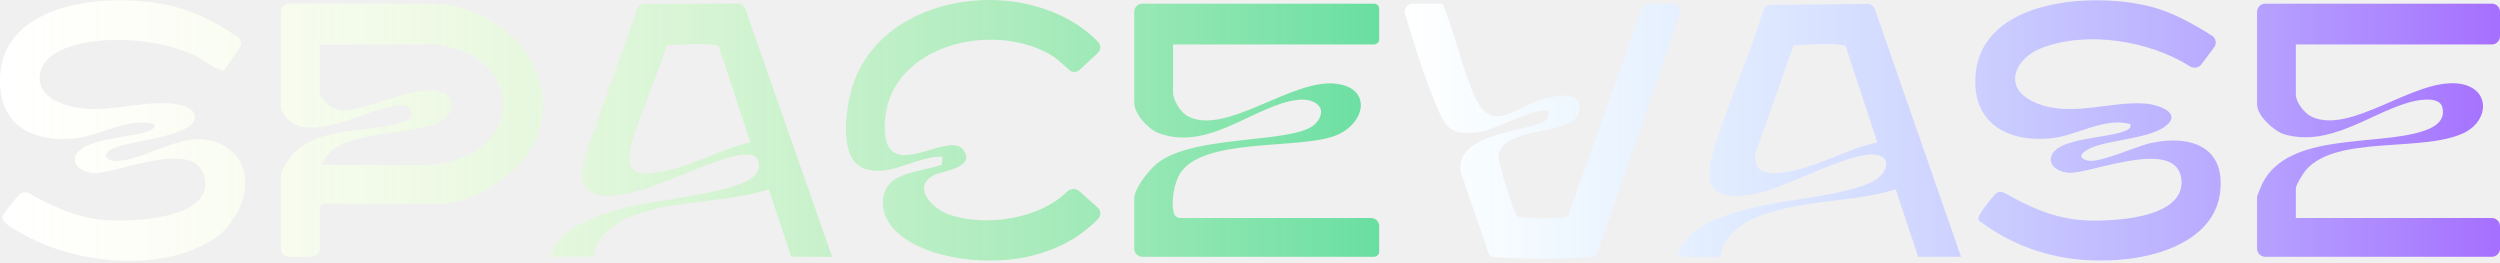
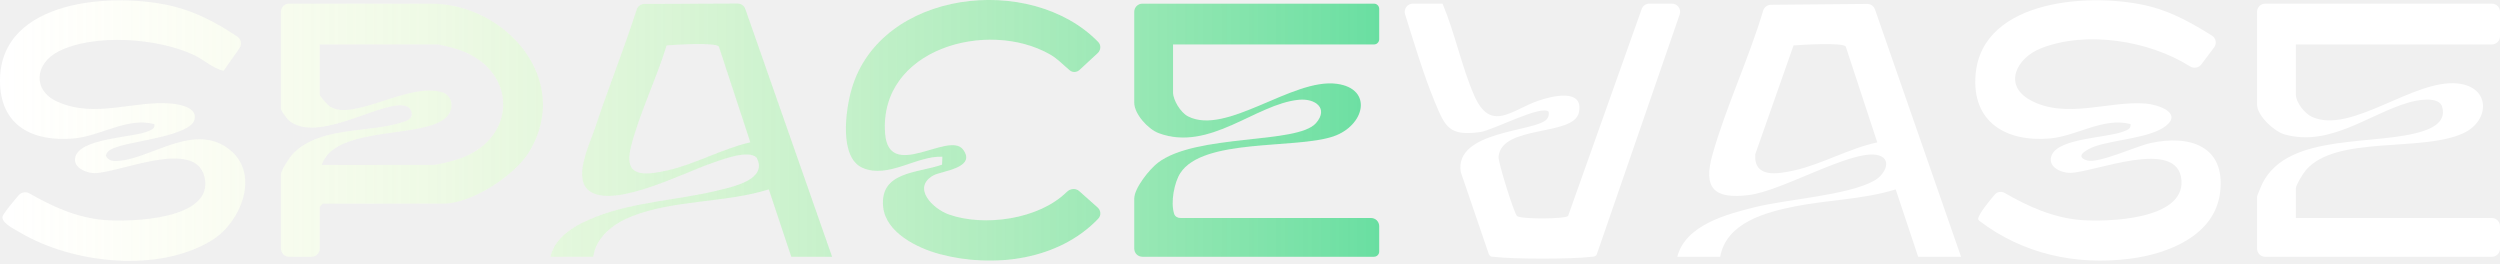
- <svg xmlns="http://www.w3.org/2000/svg" width="372" height="39" viewBox="0 0 372 39" fill="none">
-   <g clip-path="url(#clip0_2844_11371)">
-     <path d="M47.574 36.993C47.574 37.664 47.029 38.208 46.358 38.208H43.017C42.346 38.208 41.802 37.664 41.802 36.993V25.905C41.802 25.368 43.145 23.336 43.612 22.856C47.473 18.873 54.594 19.751 59.427 18.317C60.071 18.126 61.191 17.904 61.264 17.09C61.295 16.61 61.073 16.097 60.636 15.884C57.589 14.393 47.871 21.358 43.214 18.117C42.804 17.831 41.802 16.519 41.802 16.188V1.756C41.802 1.085 42.346 0.541 43.017 0.541H64.129C75.238 0.541 85.162 11.832 78.801 22.503C76.647 26.118 70.192 30.31 65.952 30.31H48.029L47.574 30.766V36.993ZM47.877 24.538H64.433C65.037 24.538 67.188 23.986 67.911 23.764C77.051 20.972 77.228 10.431 68.221 7.382C67.674 7.196 65.45 6.613 65.04 6.613H47.574V14.055C47.574 14.341 48.761 15.647 49.108 15.863C52.646 18.083 60.824 12.187 65.815 13.736C67.176 14.159 67.534 15.729 66.835 16.914C64.454 20.957 49.958 18.275 47.877 24.535V24.538Z" fill="white" />
-     <path d="M47.574 36.993C47.574 37.664 47.029 38.208 46.358 38.208H43.017C42.346 38.208 41.802 37.664 41.802 36.993V25.905C41.802 25.368 43.145 23.336 43.612 22.856C47.473 18.873 54.594 19.751 59.427 18.317C60.071 18.126 61.191 17.904 61.264 17.09C61.295 16.61 61.073 16.097 60.636 15.884C57.589 14.393 47.871 21.358 43.214 18.117C42.804 17.831 41.802 16.519 41.802 16.188V1.756C41.802 1.085 42.346 0.541 43.017 0.541H64.129C75.238 0.541 85.162 11.832 78.801 22.503C76.647 26.118 70.192 30.31 65.952 30.31H48.029L47.574 30.766V36.993ZM47.877 24.538H64.433C65.037 24.538 67.188 23.986 67.911 23.764C77.051 20.972 77.228 10.431 68.221 7.382C67.674 7.196 65.45 6.613 65.04 6.613H47.574V14.055C47.574 14.341 48.761 15.647 49.108 15.863C52.646 18.083 60.824 12.187 65.815 13.736C67.176 14.159 67.534 15.729 66.835 16.914C64.454 20.957 49.958 18.275 47.877 24.535V24.538Z" fill="url(#paint0_linear_2844_11371)" fill-opacity="0.6" style="mix-blend-mode:multiply" />
-     <path d="M174.546 6.616C174.548 6.616 174.549 6.617 174.549 6.619V13.755C174.549 14.897 175.689 16.753 176.767 17.309C182.478 20.246 192.329 11.574 198.924 12.47C204.349 13.205 203.116 18.691 198.404 20.298C192.788 22.215 179.003 20.517 175.625 25.769C174.754 27.12 174.141 30.09 174.723 31.838C174.853 32.23 175.252 32.437 175.665 32.437H204.012C204.683 32.437 205.227 32.981 205.227 33.652V37.43C205.227 37.637 205.145 37.834 204.999 37.98C204.853 38.126 204.656 38.208 204.449 38.208H169.99C169.319 38.208 168.775 37.664 168.775 36.993V29.551C168.775 27.995 171.041 25.18 172.268 24.235C177.961 19.854 193.034 21.501 195.819 18.317C197.724 16.139 195.737 14.605 193.265 14.848C186.828 15.48 180.02 22.619 172.429 19.821C170.849 19.238 168.775 16.978 168.775 15.274V1.756C168.775 1.085 169.319 0.541 169.99 0.541H204.449C204.656 0.541 204.853 0.623 204.999 0.769C205.145 0.914 205.227 1.112 205.227 1.319V5.838C205.227 6.045 205.145 6.242 204.999 6.388C204.853 6.534 204.656 6.616 204.449 6.616H174.546Z" fill="white" />
-     <path d="M174.546 6.616C174.548 6.616 174.549 6.617 174.549 6.619V13.755C174.549 14.897 175.689 16.753 176.767 17.309C182.478 20.246 192.329 11.574 198.924 12.47C204.349 13.205 203.116 18.691 198.404 20.298C192.788 22.215 179.003 20.517 175.625 25.769C174.754 27.12 174.141 30.09 174.723 31.838C174.853 32.23 175.252 32.437 175.665 32.437H204.012C204.683 32.437 205.227 32.981 205.227 33.652V37.43C205.227 37.637 205.145 37.834 204.999 37.98C204.853 38.126 204.656 38.208 204.449 38.208H169.99C169.319 38.208 168.775 37.664 168.775 36.993V29.551C168.775 27.995 171.041 25.18 172.268 24.235C177.961 19.854 193.034 21.501 195.819 18.317C197.724 16.139 195.737 14.605 193.265 14.848C186.828 15.48 180.02 22.619 172.429 19.821C170.849 19.238 168.775 16.978 168.775 15.274V1.756C168.775 1.085 169.319 0.541 169.99 0.541H204.449C204.656 0.541 204.853 0.623 204.999 0.769C205.145 0.914 205.227 1.112 205.227 1.319V5.838C205.227 6.045 205.145 6.242 204.999 6.388C204.853 6.534 204.656 6.616 204.449 6.616H174.546Z" fill="url(#paint1_linear_2844_11371)" fill-opacity="0.6" style="mix-blend-mode:multiply" />
-     <path d="M33.266 10.541C33.264 10.543 33.261 10.543 33.259 10.543C31.602 10.132 30.391 8.909 28.849 8.181C23.515 5.662 14.004 4.951 8.676 7.664C5.207 9.429 4.775 13.442 8.533 15.131C14.177 17.67 19.967 14.897 25.562 15.416C26.875 15.538 29.484 16.078 28.925 17.868C28.208 20.161 19.873 21.009 17.643 21.799C16.874 22.072 15.899 22.291 15.754 23.178C16.188 24.068 17.057 24.004 17.925 23.913C22.792 23.396 29.238 18.065 34.353 22.421C38.667 26.097 35.805 33.102 31.571 35.726C23.606 40.663 10.854 39.238 3.019 34.618C2.12 34.086 -0.17 33.011 0.477 31.981C1.106 30.982 1.961 30.06 2.724 29.111C3.124 28.615 3.83 28.461 4.383 28.777C7.846 30.758 11.452 32.404 15.532 32.74C19.387 33.056 31.935 32.716 30.435 26.346C29.05 20.474 17.643 25.808 14.004 25.76C12.852 25.744 10.948 24.97 11.17 23.545C11.643 20.508 19.748 20.523 22.057 19.526C22.549 19.314 23.081 19.137 22.968 18.466C18.952 17.4 14.976 20.249 10.981 20.602C4.857 21.142 -0.009 18.718 1.27783e-05 11.984C0.018 -0.197 17.051 -1.194 25.766 0.936C29.162 1.764 32.451 3.498 35.355 5.48C35.905 5.855 36.03 6.607 35.647 7.151L33.266 10.54L33.266 10.541Z" fill="white" />
-     <path d="M33.266 10.541C33.264 10.543 33.261 10.543 33.259 10.543C31.602 10.132 30.391 8.909 28.849 8.181C23.515 5.662 14.004 4.951 8.676 7.664C5.207 9.429 4.775 13.442 8.533 15.131C14.177 17.67 19.967 14.897 25.562 15.416C26.875 15.538 29.484 16.078 28.925 17.868C28.208 20.161 19.873 21.009 17.643 21.799C16.874 22.072 15.899 22.291 15.754 23.178C16.188 24.068 17.057 24.004 17.925 23.913C22.792 23.396 29.238 18.065 34.353 22.421C38.667 26.097 35.805 33.102 31.571 35.726C23.606 40.663 10.854 39.238 3.019 34.618C2.12 34.086 -0.17 33.011 0.477 31.981C1.106 30.982 1.961 30.06 2.724 29.111C3.124 28.615 3.83 28.461 4.383 28.777C7.846 30.758 11.452 32.404 15.532 32.74C19.387 33.056 31.935 32.716 30.435 26.346C29.05 20.474 17.643 25.808 14.004 25.76C12.852 25.744 10.948 24.97 11.17 23.545C11.643 20.508 19.748 20.523 22.057 19.526C22.549 19.314 23.081 19.137 22.968 18.466C18.952 17.4 14.976 20.249 10.981 20.602C4.857 21.142 -0.009 18.718 1.27783e-05 11.984C0.018 -0.197 17.051 -1.194 25.766 0.936C29.162 1.764 32.451 3.498 35.355 5.48C35.905 5.855 36.03 6.607 35.647 7.151L33.266 10.54L33.266 10.541Z" fill="url(#paint2_linear_2844_11371)" fill-opacity="0.6" style="mix-blend-mode:multiply" />
-     <path d="M81.9 38.208C82.632 35.07 85.83 33.378 88.588 32.291C94.394 30.003 100.809 29.797 106.812 28.339C109.108 27.78 114.287 26.701 112.589 23.469C111.365 22.227 107.541 23.724 106.046 24.232C101.881 25.641 91.921 30.814 88.002 28.615C85.007 26.935 87.674 21.637 88.5 19.144C90.47 13.212 92.816 7.383 94.735 1.432C94.897 0.929 95.363 0.585 95.892 0.583L109.752 0.526C110.27 0.524 110.733 0.85 110.904 1.339L123.82 38.211H117.744L114.4 28.184C107.92 30.216 100.281 29.706 93.971 32.209C91.35 33.248 88.677 35.243 88.279 38.211H81.9V38.208ZM111.645 21.173L106.961 6.92C106.435 6.285 100.436 6.662 99.199 6.756C97.702 11.668 95.147 16.887 93.898 21.808C92.747 26.349 95.648 26.158 99.272 25.362C103.385 24.456 107.495 22.117 111.642 21.173H111.645Z" fill="white" />
-     <path d="M81.9 38.208C82.632 35.07 85.83 33.378 88.588 32.291C94.394 30.003 100.809 29.797 106.812 28.339C109.108 27.78 114.287 26.701 112.589 23.469C111.365 22.227 107.541 23.724 106.046 24.232C101.881 25.641 91.921 30.814 88.002 28.615C85.007 26.935 87.674 21.637 88.5 19.144C90.47 13.212 92.816 7.383 94.735 1.432C94.897 0.929 95.363 0.585 95.892 0.583L109.752 0.526C110.27 0.524 110.733 0.85 110.904 1.339L123.82 38.211H117.744L114.4 28.184C107.92 30.216 100.281 29.706 93.971 32.209C91.35 33.248 88.677 35.243 88.279 38.211H81.9V38.208ZM111.645 21.173L106.961 6.92C106.435 6.285 100.436 6.662 99.199 6.756C97.702 11.668 95.147 16.887 93.898 21.808C92.747 26.349 95.648 26.158 99.272 25.362C103.385 24.456 107.495 22.117 111.642 21.173H111.645Z" fill="url(#paint3_linear_2844_11371)" fill-opacity="0.6" style="mix-blend-mode:multiply" />
-     <path d="M158.751 28.543C159.251 28.048 160.061 27.967 160.587 28.435L163.33 30.875C163.82 31.31 163.879 32.06 163.427 32.535C157.553 38.706 147.87 39.954 139.853 37.816C136.508 36.923 131.788 34.627 131.411 30.766C130.898 25.486 136.554 25.781 140.178 24.496L140.223 23.323C136.411 23.144 132.189 26.619 128.376 24.991C124.807 23.466 125.84 16.303 126.706 13.299C130.989 -1.553 153.396 -4.066 163.415 6.247C163.868 6.713 163.821 7.457 163.344 7.898L160.647 10.396C160.242 10.771 159.63 10.83 159.2 10.484C158.213 9.689 157.449 8.781 156.217 8.083C146.9 2.801 130.773 7.293 131.703 19.842C132.24 27.09 141.159 19.475 143.282 22.23C145.421 25.006 140.029 25.456 138.893 26.097C135.661 27.91 138.759 31.051 141.195 31.914C146.42 33.763 154.579 32.675 158.751 28.543Z" fill="white" />
-     <path d="M158.751 28.543C159.251 28.048 160.061 27.967 160.587 28.435L163.33 30.875C163.82 31.31 163.879 32.06 163.427 32.535C157.553 38.706 147.87 39.954 139.853 37.816C136.508 36.923 131.788 34.627 131.411 30.766C130.898 25.486 136.554 25.781 140.178 24.496L140.223 23.323C136.411 23.144 132.189 26.619 128.376 24.991C124.807 23.466 125.84 16.303 126.706 13.299C130.989 -1.553 153.396 -4.066 163.415 6.247C163.868 6.713 163.821 7.457 163.344 7.898L160.647 10.396C160.242 10.771 159.63 10.83 159.2 10.484C158.213 9.689 157.449 8.781 156.217 8.083C146.9 2.801 130.773 7.293 131.703 19.842C132.24 27.09 141.159 19.475 143.282 22.23C145.421 25.006 140.029 25.456 138.893 26.097C135.661 27.91 138.759 31.051 141.195 31.914C146.42 33.763 154.579 32.675 158.751 28.543Z" fill="url(#paint4_linear_2844_11371)" fill-opacity="0.6" style="mix-blend-mode:multiply" />
-     <path d="M370.785 0.541C371.456 0.541 372 1.085 372 1.756V5.401C372 6.072 371.456 6.616 370.785 6.616H341.623V14.059C341.623 15.243 342.95 16.911 344.05 17.403C349.91 20.012 359.147 11.707 365.739 12.424C370.645 12.959 370.515 17.992 366.529 19.83C360.335 22.686 347.641 20.091 343.133 25.292C342.716 25.772 341.623 27.546 341.623 28.035V32.44H370.785C371.456 32.44 372 32.984 372 33.655V36.996C372 37.667 371.456 38.211 370.785 38.211H337.066C336.395 38.211 335.851 37.667 335.851 36.996V29.25C335.851 29.144 336.501 27.579 336.638 27.303C340.511 19.554 353.777 21.823 360.694 19.462C362.443 18.867 364.044 17.798 363.339 15.729C362.638 14.28 359.585 14.906 358.33 15.277C352.489 16.996 346.647 21.899 339.937 19.997C338.382 19.557 335.851 17.19 335.851 15.577V1.756C335.851 1.085 336.395 0.541 337.066 0.541H370.785Z" fill="white" />
-     <path d="M370.785 0.541C371.456 0.541 372 1.085 372 1.756V5.401C372 6.072 371.456 6.616 370.785 6.616H341.623V14.059C341.623 15.243 342.95 16.911 344.05 17.403C349.91 20.012 359.147 11.707 365.739 12.424C370.645 12.959 370.515 17.992 366.529 19.83C360.335 22.686 347.641 20.091 343.133 25.292C342.716 25.772 341.623 27.546 341.623 28.035V32.44H370.785C371.456 32.44 372 32.984 372 33.655V36.996C372 37.667 371.456 38.211 370.785 38.211H337.066C336.395 38.211 335.851 37.667 335.851 36.996V29.25C335.851 29.144 336.501 27.579 336.638 27.303C340.511 19.554 353.777 21.823 360.694 19.462C362.443 18.867 364.044 17.798 363.339 15.729C362.638 14.28 359.585 14.906 358.33 15.277C352.489 16.996 346.647 21.899 339.937 19.997C338.382 19.557 335.851 17.19 335.851 15.577V1.756C335.851 1.085 336.395 0.541 337.066 0.541H370.785Z" fill="url(#paint5_linear_2844_11371)" fill-opacity="0.7" style="mix-blend-mode:darken" />
-     <path d="M317.018 18.466C313.002 17.4 309.025 20.249 305.031 20.602C298.521 21.176 293.351 18.162 293.971 11.057C294.964 -0.31 311.659 -1.194 320.058 0.993C323.303 1.839 326.305 3.526 329.142 5.301C329.742 5.677 329.887 6.485 329.462 7.051L327.561 9.582C327.164 10.11 326.421 10.222 325.863 9.87C319.724 6.002 310.423 4.56 303.749 7.166C300.012 8.624 298.002 12.701 302.172 14.933C307.497 17.783 313.849 14.952 319.311 15.413C321.046 15.559 324.764 16.753 322.294 18.724C320.022 20.538 314.536 20.781 311.695 21.793C310.736 22.136 308.485 23.25 310.559 23.873C312.239 24.378 317.877 21.747 320.001 21.288C325.781 20.031 331.185 21.68 330.356 28.606C329.575 35.116 322.507 37.801 316.869 38.506C308.852 39.51 301.021 37.786 294.574 32.898C294.438 32.795 294.32 32.654 294.356 32.488C294.517 31.744 295.918 30.001 296.818 28.954C297.192 28.52 297.82 28.432 298.315 28.72C301.782 30.729 305.518 32.4 309.584 32.734C313.418 33.047 325.013 32.759 324.603 26.853C324.153 20.34 311.459 25.717 308.026 25.72C306.562 25.72 304.542 24.733 305.322 23.029C306.452 20.556 313.47 20.52 315.878 19.596C316.416 19.39 317.136 19.229 317.021 18.463L317.018 18.466Z" fill="white" />
-     <path d="M317.018 18.466C313.002 17.4 309.025 20.249 305.031 20.602C298.521 21.176 293.351 18.162 293.971 11.057C294.964 -0.31 311.659 -1.194 320.058 0.993C323.303 1.839 326.305 3.526 329.142 5.301C329.742 5.677 329.887 6.485 329.462 7.051L327.561 9.582C327.164 10.11 326.421 10.222 325.863 9.87C319.724 6.002 310.423 4.56 303.749 7.166C300.012 8.624 298.002 12.701 302.172 14.933C307.497 17.783 313.849 14.952 319.311 15.413C321.046 15.559 324.764 16.753 322.294 18.724C320.022 20.538 314.536 20.781 311.695 21.793C310.736 22.136 308.485 23.25 310.559 23.873C312.239 24.378 317.877 21.747 320.001 21.288C325.781 20.031 331.185 21.68 330.356 28.606C329.575 35.116 322.507 37.801 316.869 38.506C308.852 39.51 301.021 37.786 294.574 32.898C294.438 32.795 294.32 32.654 294.356 32.488C294.517 31.744 295.918 30.001 296.818 28.954C297.192 28.52 297.82 28.432 298.315 28.72C301.782 30.729 305.518 32.4 309.584 32.734C313.418 33.047 325.013 32.759 324.603 26.853C324.153 20.34 311.459 25.717 308.026 25.72C306.562 25.72 304.542 24.733 305.322 23.029C306.452 20.556 313.47 20.52 315.878 19.596C316.416 19.39 317.136 19.229 317.021 18.463L317.018 18.466Z" fill="url(#paint6_linear_2844_11371)" fill-opacity="0.7" style="mix-blend-mode:darken" />
-     <path d="M249.581 38.208C250.805 33.46 256.971 31.859 261.175 30.817C265.999 29.624 274.857 29.089 278.837 26.911C280.678 25.902 281.659 23.427 279.177 23.038C275.213 22.415 265.213 28.387 260.285 29.016C254.991 29.691 253.396 27.992 254.83 22.953C256.847 15.854 260.218 8.744 262.355 1.593C262.509 1.076 262.98 0.717 263.519 0.712L277.837 0.585C278.358 0.58 278.824 0.908 278.996 1.401L291.805 38.208H285.425L282.081 28.181C277.263 29.681 272.063 29.724 267.138 30.702C262.731 31.577 256.886 33.114 255.963 38.208H249.581ZM279.338 21.185L274.645 6.917C274.122 6.291 268.114 6.662 266.88 6.759L261.182 22.953C260.935 26.537 264.496 25.905 266.953 25.365C271.057 24.463 275.173 22.066 279.335 21.191L279.338 21.185Z" fill="white" />
-     <path d="M249.581 38.208C250.805 33.46 256.971 31.859 261.175 30.817C265.999 29.624 274.857 29.089 278.837 26.911C280.678 25.902 281.659 23.427 279.177 23.038C275.213 22.415 265.213 28.387 260.285 29.016C254.991 29.691 253.396 27.992 254.83 22.953C256.847 15.854 260.218 8.744 262.355 1.593C262.509 1.076 262.98 0.717 263.519 0.712L277.837 0.585C278.358 0.58 278.824 0.908 278.996 1.401L291.805 38.208H285.425L282.081 28.181C277.263 29.681 272.063 29.724 267.138 30.702C262.731 31.577 256.886 33.114 255.963 38.208H249.581ZM279.338 21.185L274.645 6.917C274.122 6.291 268.114 6.662 266.88 6.759L261.182 22.953C260.935 26.537 264.496 25.905 266.953 25.365C271.057 24.463 275.173 22.066 279.335 21.191L279.338 21.185Z" fill="url(#paint7_linear_2844_11371)" fill-opacity="0.7" style="mix-blend-mode:darken" />
-     <path d="M214.65 0.541C214.649 0.541 214.648 0.542 214.648 0.543C216.482 4.859 217.5 9.962 219.362 14.204C221.813 19.797 224.93 16.346 228.93 14.976C230.89 14.305 235.689 13.086 234.945 16.72C234.201 20.353 223.468 18.506 222.982 23.308C222.9 24.107 225.276 31.686 225.726 32.142C226.199 32.625 232.779 32.625 233.332 32.136L244.281 1.349C244.453 0.864 244.912 0.541 245.426 0.541H248.786C249.621 0.541 250.208 1.363 249.935 2.153L237.629 37.767C237.598 37.858 237.56 37.95 237.49 38.018C237.274 38.23 236.976 38.186 236.686 38.223C233.936 38.567 225.121 38.57 222.375 38.223C222.242 38.206 222.107 38.209 221.976 38.193C221.73 38.164 221.578 37.939 221.498 37.704L217.363 25.605C216.36 19.374 228.623 19.639 230.167 17.728C230.455 17.37 230.498 17.087 230.446 16.643C229.45 15.501 222.129 19.399 220.242 19.654C215.665 20.267 215.066 18.964 213.511 15.198C211.798 11.052 210.444 6.477 209.078 2.129C208.831 1.343 209.417 0.541 210.241 0.541H214.65Z" fill="white" />
-     <path d="M214.65 0.541C214.649 0.541 214.648 0.542 214.648 0.543C216.482 4.859 217.5 9.962 219.362 14.204C221.813 19.797 224.93 16.346 228.93 14.976C230.89 14.305 235.689 13.086 234.945 16.72C234.201 20.353 223.468 18.506 222.982 23.308C222.9 24.107 225.276 31.686 225.726 32.142C226.199 32.625 232.779 32.625 233.332 32.136L244.281 1.349C244.453 0.864 244.912 0.541 245.426 0.541H248.786C249.621 0.541 250.208 1.363 249.935 2.153L237.629 37.767C237.598 37.858 237.56 37.95 237.49 38.018C237.274 38.23 236.976 38.186 236.686 38.223C233.936 38.567 225.121 38.57 222.375 38.223C222.242 38.206 222.107 38.209 221.976 38.193C221.73 38.164 221.578 37.939 221.498 37.704L217.363 25.605C216.36 19.374 228.623 19.639 230.167 17.728C230.455 17.37 230.498 17.087 230.446 16.643C229.45 15.501 222.129 19.399 220.242 19.654C215.665 20.267 215.066 18.964 213.511 15.198C211.798 11.052 210.444 6.477 209.078 2.129C208.831 1.343 209.417 0.541 210.241 0.541H214.65Z" fill="url(#paint8_linear_2844_11371)" fill-opacity="0.7" style="mix-blend-mode:darken" />
+ <svg xmlns="http://www.w3.org/2000/svg" width="275" height="29" viewBox="0 0 275 29" fill="none">
+   <g clip-path="url(#clip0_2862_11499)">
+     <path d="M35.169 27.347C35.169 27.843 34.766 28.245 34.27 28.245H31.8C31.304 28.245 30.902 27.843 30.902 27.347V19.151C30.902 18.753 31.894 17.251 32.24 16.896C35.094 13.952 40.358 14.601 43.931 13.541C44.407 13.4 45.236 13.236 45.289 12.634C45.312 12.279 45.148 11.899 44.825 11.742C42.572 10.64 35.389 15.789 31.946 13.393C31.643 13.182 30.902 12.212 30.902 11.967V1.298C30.902 0.802 31.304 0.4 31.8 0.4H47.407C55.619 0.4 62.956 8.747 58.253 16.636C56.661 19.308 51.889 22.407 48.755 22.407H35.505L35.169 22.744V27.347ZM35.393 18.14H47.632C48.079 18.14 49.669 17.731 50.203 17.567C56.96 15.504 57.09 7.711 50.432 5.457C50.028 5.32 48.384 4.889 48.081 4.889H35.169V10.39C35.169 10.601 36.047 11.567 36.303 11.727C38.919 13.368 44.964 9.009 48.654 10.155C49.66 10.467 49.925 11.628 49.408 12.504C47.647 15.492 36.931 13.51 35.393 18.138V18.14Z" fill="white" />
+     <path d="M35.169 27.347C35.169 27.843 34.766 28.245 34.27 28.245H31.8C31.304 28.245 30.902 27.843 30.902 27.347V19.151C30.902 18.753 31.894 17.251 32.24 16.896C35.094 13.952 40.358 14.601 43.931 13.541C44.407 13.4 45.236 13.236 45.289 12.634C45.312 12.279 45.148 11.899 44.825 11.742C42.572 10.64 35.389 15.789 31.946 13.393C31.643 13.182 30.902 12.212 30.902 11.967V1.298C30.902 0.802 31.304 0.4 31.8 0.4H47.407C55.619 0.4 62.956 8.747 58.253 16.636C56.661 19.308 51.889 22.407 48.755 22.407H35.505L35.169 22.744V27.347ZM35.393 18.14H47.632C48.079 18.14 49.669 17.731 50.203 17.567C56.96 15.504 57.09 7.711 50.432 5.457C50.028 5.32 48.384 4.889 48.081 4.889H35.169V10.39C35.169 10.601 36.047 11.567 36.303 11.727C38.919 13.368 44.964 9.009 48.654 10.155C49.66 10.467 49.925 11.628 49.408 12.504C47.647 15.492 36.931 13.51 35.393 18.138V18.14Z" fill="url(#paint0_linear_2862_11499)" fill-opacity="0.6" style="mix-blend-mode:multiply" />
+     <path d="M129.033 4.891C129.034 4.891 129.035 4.892 129.035 4.893V10.168C129.035 11.012 129.877 12.384 130.674 12.796C134.896 14.967 142.179 8.556 147.054 9.218C151.065 9.762 150.153 13.817 146.67 15.005C142.518 16.422 132.327 15.167 129.83 19.049C129.186 20.048 128.733 22.244 129.163 23.536C129.26 23.826 129.554 23.979 129.86 23.979H150.815C151.311 23.979 151.714 24.381 151.714 24.877V27.67C151.714 27.823 151.653 27.969 151.545 28.077C151.437 28.185 151.291 28.245 151.139 28.245H125.664C125.168 28.245 124.766 27.843 124.766 27.347V21.845C124.766 20.696 126.441 18.614 127.349 17.916C131.557 14.677 142.7 15.894 144.759 13.541C146.167 11.931 144.698 10.797 142.87 10.976C138.112 11.444 133.08 16.721 127.468 14.653C126.3 14.222 124.766 12.551 124.766 11.291V1.298C124.766 0.802 125.168 0.4 125.664 0.4H151.139C151.291 0.4 151.437 0.46 151.545 0.568C151.653 0.676 151.714 0.822 151.714 0.975V4.316C151.714 4.468 151.653 4.615 151.545 4.723C151.437 4.83 151.291 4.891 151.139 4.891H129.033Z" fill="white" />
+     <path d="M129.033 4.891C129.034 4.891 129.035 4.892 129.035 4.893V10.168C129.035 11.012 129.877 12.384 130.674 12.796C134.896 14.967 142.179 8.556 147.054 9.218C151.065 9.762 150.153 13.817 146.67 15.005C142.518 16.422 132.327 15.167 129.83 19.049C129.186 20.048 128.733 22.244 129.163 23.536C129.26 23.826 129.554 23.979 129.86 23.979H150.815C151.311 23.979 151.714 24.381 151.714 24.877V27.67C151.714 27.823 151.653 27.969 151.545 28.077C151.437 28.185 151.291 28.245 151.139 28.245H125.664C125.168 28.245 124.766 27.843 124.766 27.347V21.845C124.766 20.696 126.441 18.614 127.349 17.916C131.557 14.677 142.7 15.894 144.759 13.541C146.167 11.931 144.698 10.797 142.87 10.976C138.112 11.444 133.08 16.721 127.468 14.653C126.3 14.222 124.766 12.551 124.766 11.291V1.298C124.766 0.802 125.168 0.4 125.664 0.4H151.139C151.291 0.4 151.437 0.46 151.545 0.568C151.653 0.676 151.714 0.822 151.714 0.975V4.316C151.714 4.468 151.653 4.615 151.545 4.723C151.437 4.83 151.291 4.891 151.139 4.891H129.033Z" fill="url(#paint1_linear_2862_11499)" fill-opacity="0.6" style="mix-blend-mode:multiply" />
+     <path d="M24.591 7.793C24.59 7.794 24.588 7.794 24.587 7.794C23.362 7.49 22.466 6.586 21.327 6.047C17.383 4.186 10.352 3.66 6.413 5.666C3.849 6.97 3.53 9.937 6.308 11.185C10.48 13.063 14.76 11.012 18.897 11.396C19.867 11.486 21.796 11.886 21.383 13.209C20.853 14.904 14.691 15.531 13.043 16.114C12.474 16.317 11.754 16.478 11.646 17.134C11.967 17.792 12.609 17.745 13.251 17.677C16.849 17.296 21.614 13.355 25.396 16.575C28.584 19.292 26.469 24.47 23.339 26.411C17.451 30.06 8.024 29.007 2.232 25.591C1.567 25.198 -0.126 24.403 0.353 23.642C0.818 22.903 1.449 22.222 2.014 21.52C2.309 21.153 2.831 21.04 3.24 21.274C5.8 22.738 8.466 23.955 11.482 24.203C14.332 24.437 23.608 24.185 22.499 19.476C21.475 15.135 13.043 19.079 10.352 19.043C9.501 19.032 8.093 18.459 8.257 17.406C8.607 15.16 14.599 15.171 16.305 14.435C16.669 14.278 17.062 14.147 16.979 13.651C14.01 12.863 11.071 14.969 8.118 15.23C3.591 15.63 -0.007 13.838 9.44635e-06 8.859C0.013 -0.146 12.605 -0.883 19.047 0.692C21.558 1.304 23.989 2.586 26.136 4.051C26.542 4.328 26.635 4.884 26.352 5.286L24.592 7.792L24.591 7.793Z" fill="white" />
+     <path d="M24.591 7.793C24.59 7.794 24.588 7.794 24.587 7.794C23.362 7.49 22.466 6.586 21.327 6.047C17.383 4.186 10.352 3.66 6.413 5.666C3.849 6.97 3.53 9.937 6.308 11.185C10.48 13.063 14.76 11.012 18.897 11.396C19.867 11.486 21.796 11.886 21.383 13.209C20.853 14.904 14.691 15.531 13.043 16.114C12.474 16.317 11.754 16.478 11.646 17.134C11.967 17.792 12.609 17.745 13.251 17.677C16.849 17.296 21.614 13.355 25.396 16.575C28.584 19.292 26.469 24.47 23.339 26.411C17.451 30.06 8.024 29.007 2.232 25.591C1.567 25.198 -0.126 24.403 0.353 23.642C0.818 22.903 1.449 22.222 2.014 21.52C2.309 21.153 2.831 21.04 3.24 21.274C5.8 22.738 8.466 23.955 11.482 24.203C14.332 24.437 23.608 24.185 22.499 19.476C21.475 15.135 13.043 19.079 10.352 19.043C9.501 19.032 8.093 18.459 8.257 17.406C8.607 15.16 14.599 15.171 16.305 14.435C16.669 14.278 17.062 14.147 16.979 13.651C14.01 12.863 11.071 14.969 8.118 15.23C3.591 15.63 -0.007 13.838 9.44635e-06 8.859C0.013 -0.146 12.605 -0.883 19.047 0.692C21.558 1.304 23.989 2.586 26.136 4.051C26.542 4.328 26.635 4.884 26.352 5.286L24.592 7.792L24.591 7.793Z" fill="url(#paint2_linear_2862_11499)" fill-opacity="0.6" style="mix-blend-mode:multiply" />
+     <path d="M60.544 28.245C61.085 25.926 63.45 24.675 65.489 23.871C69.78 22.18 74.523 22.027 78.96 20.949C80.658 20.536 84.487 19.739 83.231 17.35C82.326 16.431 79.499 17.538 78.394 17.913C75.316 18.955 67.952 22.779 65.055 21.154C62.841 19.912 64.813 15.995 65.424 14.152C66.88 9.767 68.614 5.458 70.032 1.059C70.152 0.687 70.497 0.432 70.888 0.431L81.134 0.389C81.517 0.387 81.859 0.629 81.986 0.99L91.533 28.248H87.042L84.57 20.835C79.78 22.337 74.132 21.96 69.468 23.81C67.53 24.578 65.554 26.054 65.26 28.248H60.544V28.245ZM82.533 15.652L79.07 5.115C78.682 4.646 74.247 4.925 73.333 4.994C72.226 8.625 70.337 12.483 69.414 16.121C68.563 19.478 70.708 19.337 73.387 18.749C76.427 18.079 79.466 16.35 82.531 15.652H82.533Z" fill="white" />
+     <path d="M60.544 28.245C61.085 25.926 63.45 24.675 65.489 23.871C69.78 22.18 74.523 22.027 78.96 20.949C80.658 20.536 84.487 19.739 83.231 17.35C82.326 16.431 79.499 17.538 78.394 17.913C75.316 18.955 67.952 22.779 65.055 21.154C62.841 19.912 64.813 15.995 65.424 14.152C66.88 9.767 68.614 5.458 70.032 1.059C70.152 0.687 70.497 0.432 70.888 0.431L81.134 0.389C81.517 0.387 81.859 0.629 81.986 0.99L91.533 28.248H87.042L84.57 20.835C79.78 22.337 74.132 21.96 69.468 23.81C67.53 24.578 65.554 26.054 65.26 28.248H60.544V28.245ZM82.533 15.652L79.07 5.115C78.682 4.646 74.247 4.925 73.333 4.994C72.226 8.625 70.337 12.483 69.414 16.121C68.563 19.478 70.708 19.337 73.387 18.749C76.427 18.079 79.466 16.35 82.531 15.652H82.533Z" fill="url(#paint3_linear_2862_11499)" fill-opacity="0.6" style="mix-blend-mode:multiply" />
+     <path d="M117.356 21.101C117.726 20.734 118.325 20.674 118.714 21.02L120.742 22.824C121.104 23.146 121.147 23.7 120.813 24.051C116.471 28.613 109.312 29.536 103.386 27.956C100.913 27.295 97.424 25.598 97.145 22.744C96.766 18.841 100.947 19.058 103.626 18.109L103.66 17.242C100.841 17.109 97.72 19.678 94.902 18.475C92.263 17.347 93.027 12.052 93.667 9.831C96.833 -1.148 113.397 -3.006 120.804 4.618C121.139 4.963 121.104 5.512 120.751 5.839L118.758 7.685C118.458 7.963 118.006 8.006 117.688 7.75C116.958 7.162 116.394 6.492 115.483 5.976C108.596 2.07 96.674 5.392 97.361 14.668C97.758 20.026 104.351 14.397 105.921 16.433C107.502 18.486 103.516 18.818 102.676 19.292C100.287 20.633 102.577 22.955 104.378 23.592C108.241 24.959 114.272 24.155 117.356 21.101Z" fill="white" />
+     <path d="M117.356 21.101C117.726 20.734 118.325 20.674 118.714 21.02L120.742 22.824C121.104 23.146 121.147 23.7 120.813 24.051C116.471 28.613 109.312 29.536 103.386 27.956C100.913 27.295 97.424 25.598 97.145 22.744C96.766 18.841 100.947 19.058 103.626 18.109L103.66 17.242C100.841 17.109 97.72 19.678 94.902 18.475C92.263 17.347 93.027 12.052 93.667 9.831C96.833 -1.148 113.397 -3.006 120.804 4.618C121.139 4.963 121.104 5.512 120.751 5.839L118.758 7.685C118.458 7.963 118.006 8.006 117.688 7.75C116.958 7.162 116.394 6.492 115.483 5.976C108.596 2.07 96.674 5.392 97.361 14.668C97.758 20.026 104.351 14.397 105.921 16.433C107.502 18.486 103.516 18.818 102.676 19.292C100.287 20.633 102.577 22.955 104.378 23.592C108.241 24.959 114.272 24.155 117.356 21.101Z" fill="url(#paint4_linear_2862_11499)" fill-opacity="0.6" style="mix-blend-mode:multiply" />
+     <path d="M274.102 0.4C274.598 0.4 275 0.802 275 1.298V3.993C275 4.489 274.598 4.891 274.102 4.891H252.544V10.393C252.544 11.268 253.525 12.501 254.338 12.865C258.67 14.794 265.499 8.655 270.372 9.185C273.998 9.58 273.902 13.301 270.956 14.659C266.377 16.77 256.992 14.852 253.66 18.697C253.352 19.052 252.544 20.363 252.544 20.725V23.981H274.102C274.598 23.981 275 24.383 275 24.879V27.349C275 27.845 274.598 28.248 274.102 28.248H249.175C248.679 28.248 248.277 27.845 248.277 27.349V21.623C248.277 21.544 248.758 20.388 248.859 20.184C251.722 14.455 261.528 16.133 266.642 14.388C267.935 13.947 269.119 13.157 268.598 11.628C268.079 10.557 265.822 11.019 264.895 11.293C260.576 12.564 256.258 16.189 251.297 14.783C250.148 14.457 248.277 12.708 248.277 11.515V1.298C248.277 0.802 248.679 0.4 249.175 0.4H274.102Z" fill="white" />
+     <path d="M234.354 13.651C231.386 12.863 228.446 14.969 225.493 15.23C220.681 15.654 216.859 13.427 217.317 8.174C218.051 -0.229 230.393 -0.882 236.602 0.734C239 1.36 241.22 2.607 243.317 3.919C243.761 4.196 243.868 4.794 243.554 5.212L242.148 7.084C241.855 7.474 241.306 7.557 240.893 7.297C236.355 4.437 229.479 3.371 224.545 5.297C221.783 6.375 220.297 9.389 223.38 11.04C227.317 13.146 232.012 11.053 236.05 11.394C237.332 11.502 240.081 12.385 238.255 13.842C236.575 15.183 232.52 15.362 230.42 16.11C229.71 16.364 228.046 17.188 229.58 17.648C230.822 18.021 234.99 16.076 236.559 15.737C240.833 14.808 244.828 16.027 244.215 21.147C243.638 25.959 238.412 27.944 234.244 28.465C228.318 29.208 222.529 27.934 217.763 24.319C217.663 24.243 217.576 24.14 217.602 24.017C217.721 23.467 218.756 22.178 219.422 21.404C219.698 21.083 220.162 21.018 220.529 21.231C223.091 22.716 225.853 23.952 228.859 24.199C231.693 24.43 240.265 24.217 239.962 19.851C239.629 15.037 230.245 19.011 227.707 19.014C226.625 19.014 225.132 18.284 225.709 17.024C226.544 15.196 231.731 15.169 233.512 14.486C233.91 14.334 234.442 14.215 234.357 13.649L234.354 13.651Z" fill="white" />
+     <path d="M184.502 28.245C185.407 24.735 189.965 23.552 193.073 22.782C196.639 21.899 203.187 21.504 206.129 19.894C207.49 19.148 208.215 17.318 206.381 17.031C203.45 16.57 196.058 20.985 192.415 21.45C188.501 21.949 187.322 20.693 188.382 16.968C189.873 11.72 192.366 6.464 193.945 1.178C194.059 0.796 194.407 0.53 194.806 0.526L205.39 0.432C205.776 0.429 206.12 0.672 206.247 1.035L215.716 28.245H211L208.527 20.833C204.966 21.942 201.121 21.973 197.481 22.696C194.223 23.343 189.902 24.48 189.22 28.245H184.502ZM206.5 15.661L203.03 5.113C202.644 4.651 198.202 4.925 197.29 4.997L193.078 16.968C192.896 19.618 195.528 19.151 197.344 18.751C200.378 18.084 203.421 16.312 206.497 15.665L206.5 15.661Z" fill="white" />
+     <path d="M158.679 0.4C158.678 0.4 158.678 0.401 158.678 0.402C160.034 3.592 160.786 7.364 162.162 10.501C163.975 14.635 166.279 12.084 169.236 11.071C170.684 10.575 174.232 9.674 173.682 12.36C173.132 15.046 165.198 13.68 164.839 17.231C164.778 17.821 166.535 23.424 166.867 23.761C167.217 24.118 172.081 24.118 172.49 23.756L180.584 0.997C180.711 0.639 181.05 0.4 181.43 0.4H183.915C184.532 0.4 184.965 1.008 184.764 1.591L175.667 27.919C175.643 27.987 175.615 28.054 175.564 28.105C175.404 28.261 175.184 28.229 174.969 28.257C172.937 28.51 166.42 28.513 164.39 28.257C164.292 28.244 164.192 28.246 164.095 28.234C163.913 28.212 163.801 28.047 163.742 27.873L160.685 18.928C159.944 14.322 169.009 14.518 170.15 13.105C170.363 12.84 170.395 12.632 170.357 12.304C169.62 11.459 164.208 14.341 162.814 14.529C159.429 14.983 158.987 14.019 157.837 11.235C156.571 8.17 155.57 4.788 154.56 1.574C154.378 0.993 154.811 0.4 155.42 0.4H158.679Z" fill="white" />
  </g>
  <defs>
-     <linearGradient id="paint0_linear_2844_11371" x1="0" y1="19.407" x2="205.227" y2="19.407" gradientUnits="userSpaceOnUse">
+     <linearGradient id="paint0_linear_2862_11499" x1="0" y1="14.346" x2="151.714" y2="14.346" gradientUnits="userSpaceOnUse">
      <stop stop-color="#EFEF7F" stop-opacity="0" />
      <stop offset="1" stop-color="#05C963" />
    </linearGradient>
-     <linearGradient id="paint1_linear_2844_11371" x1="0" y1="19.407" x2="205.227" y2="19.407" gradientUnits="userSpaceOnUse">
+     <linearGradient id="paint1_linear_2862_11499" x1="0" y1="14.346" x2="151.714" y2="14.346" gradientUnits="userSpaceOnUse">
      <stop stop-color="#EFEF7F" stop-opacity="0" />
      <stop offset="1" stop-color="#05C963" />
    </linearGradient>
-     <linearGradient id="paint2_linear_2844_11371" x1="0" y1="19.407" x2="205.227" y2="19.407" gradientUnits="userSpaceOnUse">
+     <linearGradient id="paint2_linear_2862_11499" x1="0" y1="14.346" x2="151.714" y2="14.346" gradientUnits="userSpaceOnUse">
      <stop stop-color="#EFEF7F" stop-opacity="0" />
      <stop offset="1" stop-color="#05C963" />
    </linearGradient>
-     <linearGradient id="paint3_linear_2844_11371" x1="0" y1="19.407" x2="205.227" y2="19.407" gradientUnits="userSpaceOnUse">
+     <linearGradient id="paint3_linear_2862_11499" x1="0" y1="14.346" x2="151.714" y2="14.346" gradientUnits="userSpaceOnUse">
      <stop stop-color="#EFEF7F" stop-opacity="0" />
      <stop offset="1" stop-color="#05C963" />
    </linearGradient>
-     <linearGradient id="paint4_linear_2844_11371" x1="0" y1="19.407" x2="205.227" y2="19.407" gradientUnits="userSpaceOnUse">
+     <linearGradient id="paint4_linear_2862_11499" x1="0" y1="14.346" x2="151.714" y2="14.346" gradientUnits="userSpaceOnUse">
      <stop stop-color="#EFEF7F" stop-opacity="0" />
      <stop offset="1" stop-color="#05C963" />
    </linearGradient>
-     <linearGradient id="paint5_linear_2844_11371" x1="378.077" y1="29.836" x2="209.021" y2="29.836" gradientUnits="userSpaceOnUse">
-       <stop stop-color="#7B23FF" />
-       <stop offset="1" stop-color="#5FCCFF" stop-opacity="0" />
-     </linearGradient>
-     <linearGradient id="paint6_linear_2844_11371" x1="378.077" y1="29.836" x2="209.021" y2="29.836" gradientUnits="userSpaceOnUse">
-       <stop stop-color="#7B23FF" />
-       <stop offset="1" stop-color="#5FCCFF" stop-opacity="0" />
-     </linearGradient>
-     <linearGradient id="paint7_linear_2844_11371" x1="378.077" y1="29.836" x2="209.021" y2="29.836" gradientUnits="userSpaceOnUse">
-       <stop stop-color="#7B23FF" />
-       <stop offset="1" stop-color="#5FCCFF" stop-opacity="0" />
-     </linearGradient>
-     <linearGradient id="paint8_linear_2844_11371" x1="378.077" y1="29.836" x2="209.021" y2="29.836" gradientUnits="userSpaceOnUse">
-       <stop stop-color="#7B23FF" />
-       <stop offset="1" stop-color="#5FCCFF" stop-opacity="0" />
-     </linearGradient>
-     <clipPath id="clip0_2844_11371">
-       <rect width="372" height="38.816" fill="white" />
+     <clipPath id="clip0_2862_11499">
+       <rect width="275" height="28.694" fill="white" />
    </clipPath>
  </defs>
</svg>
